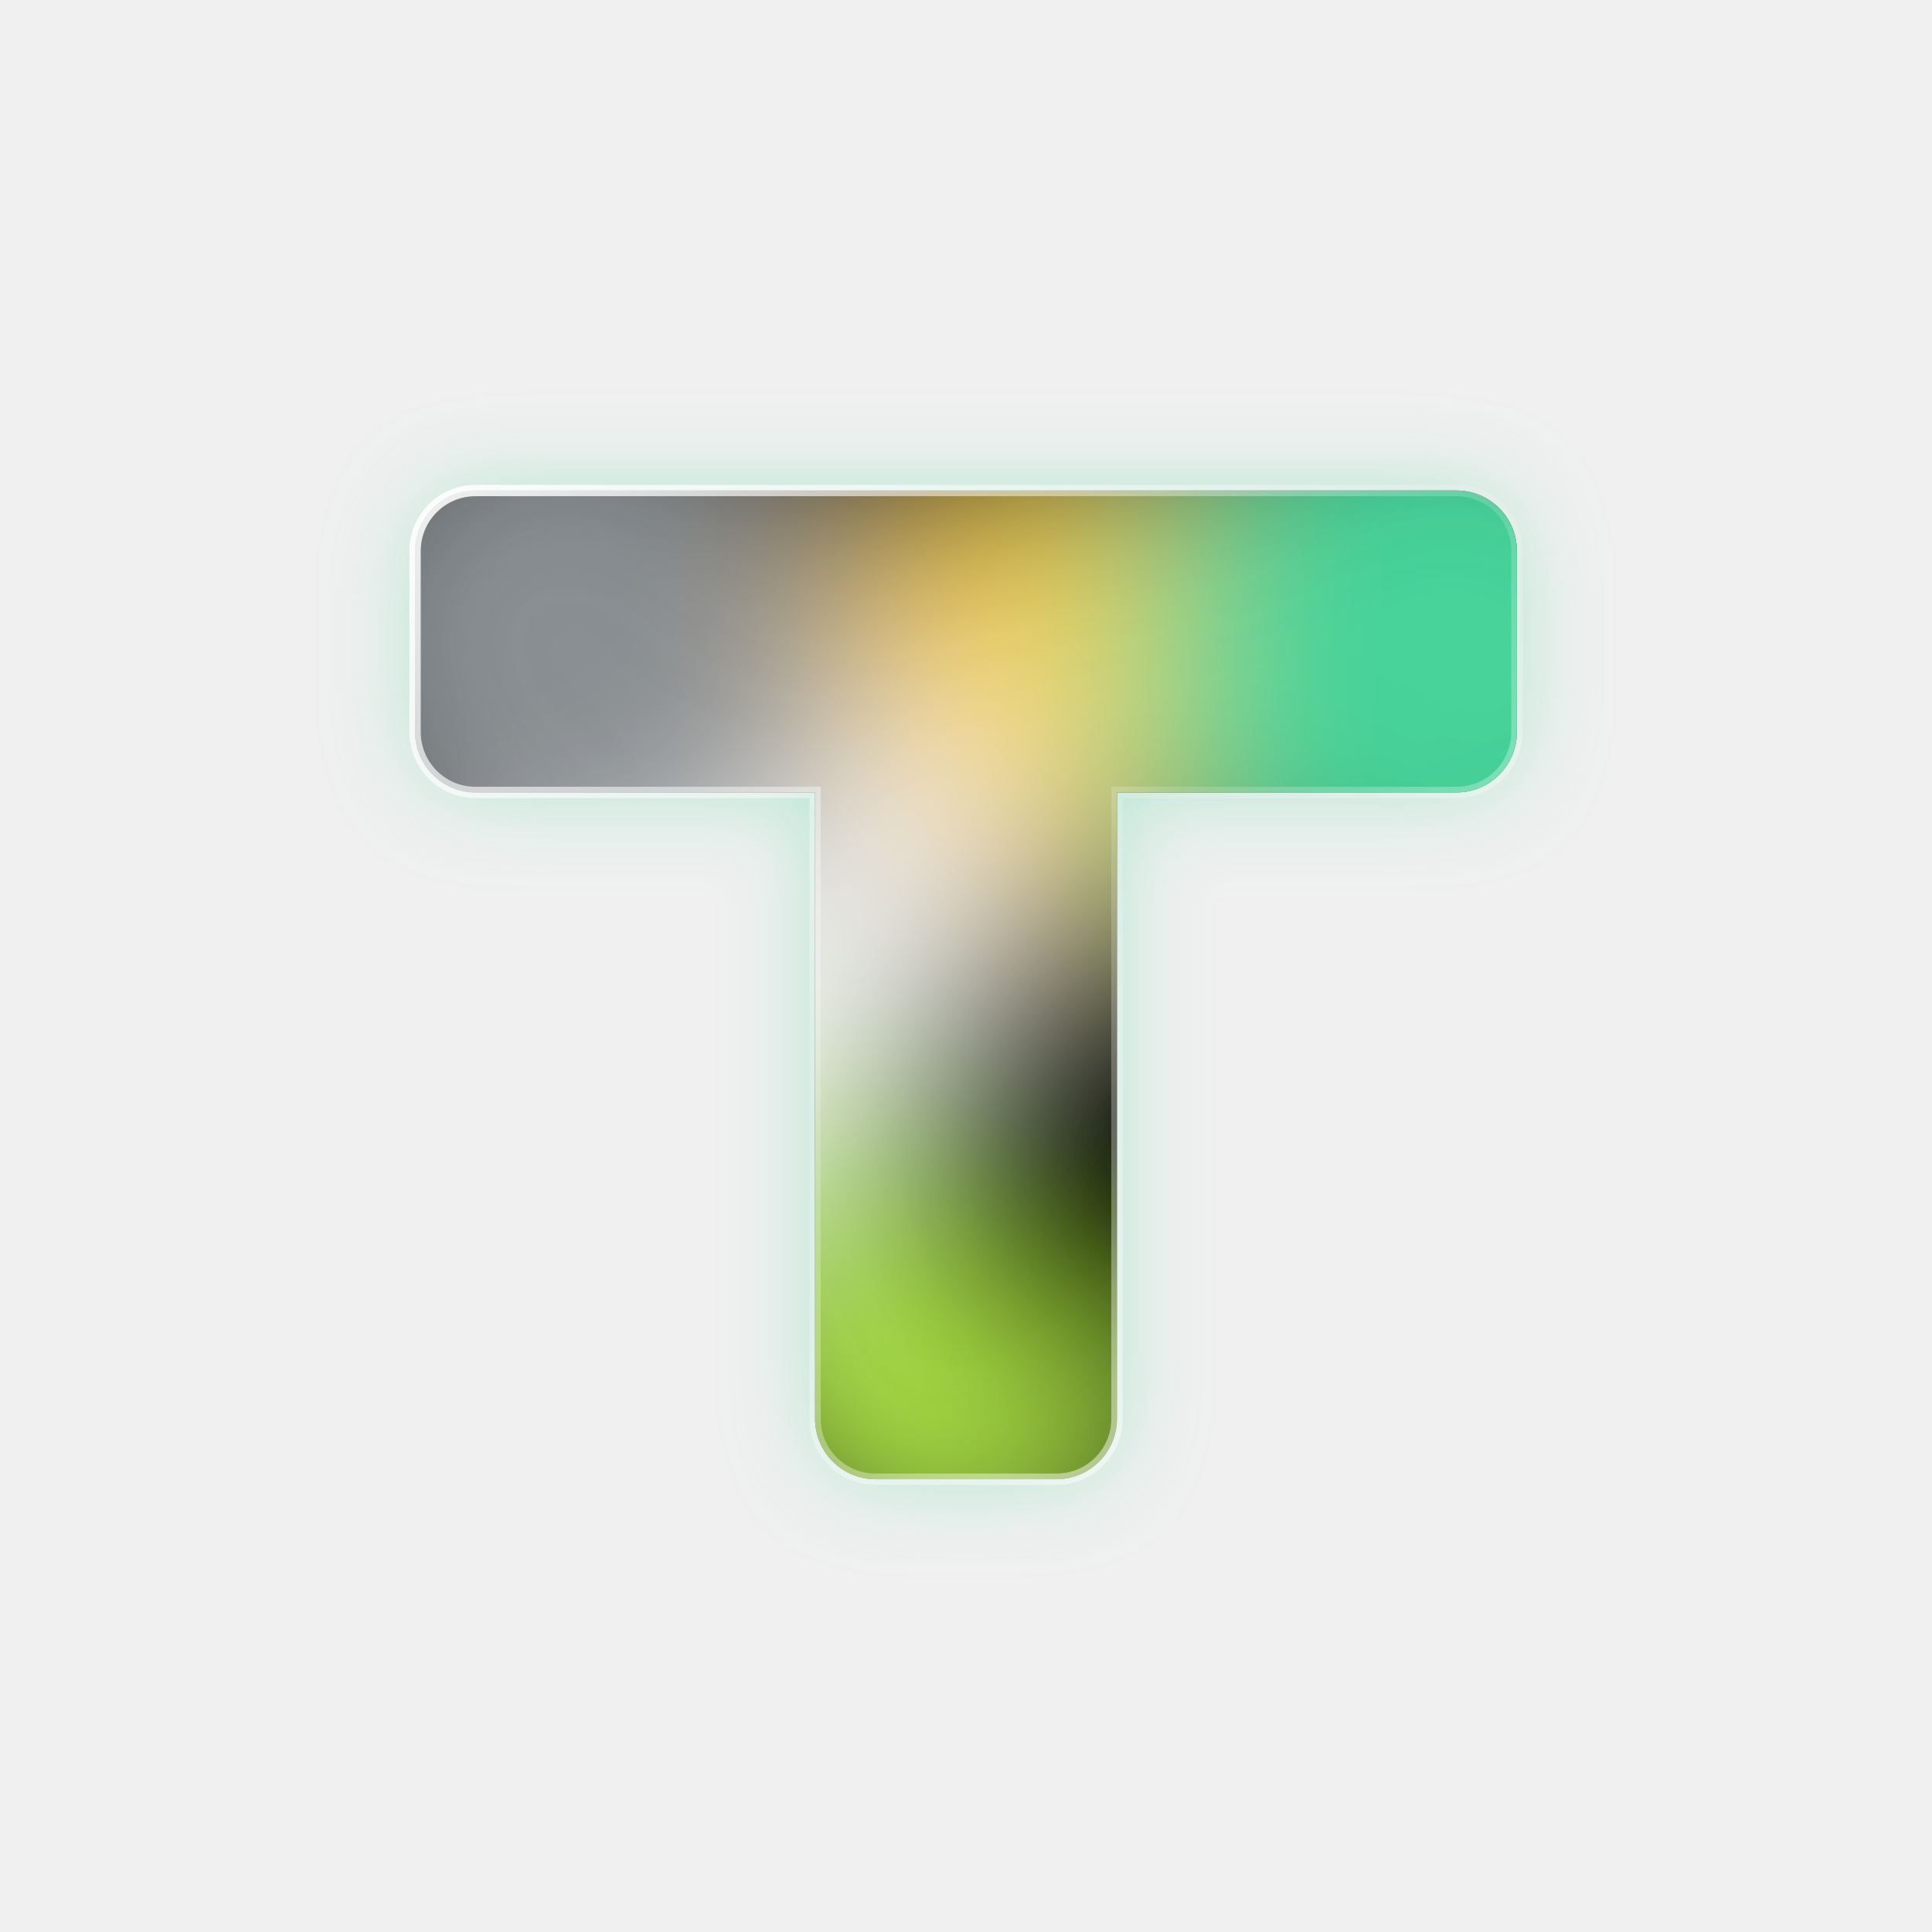
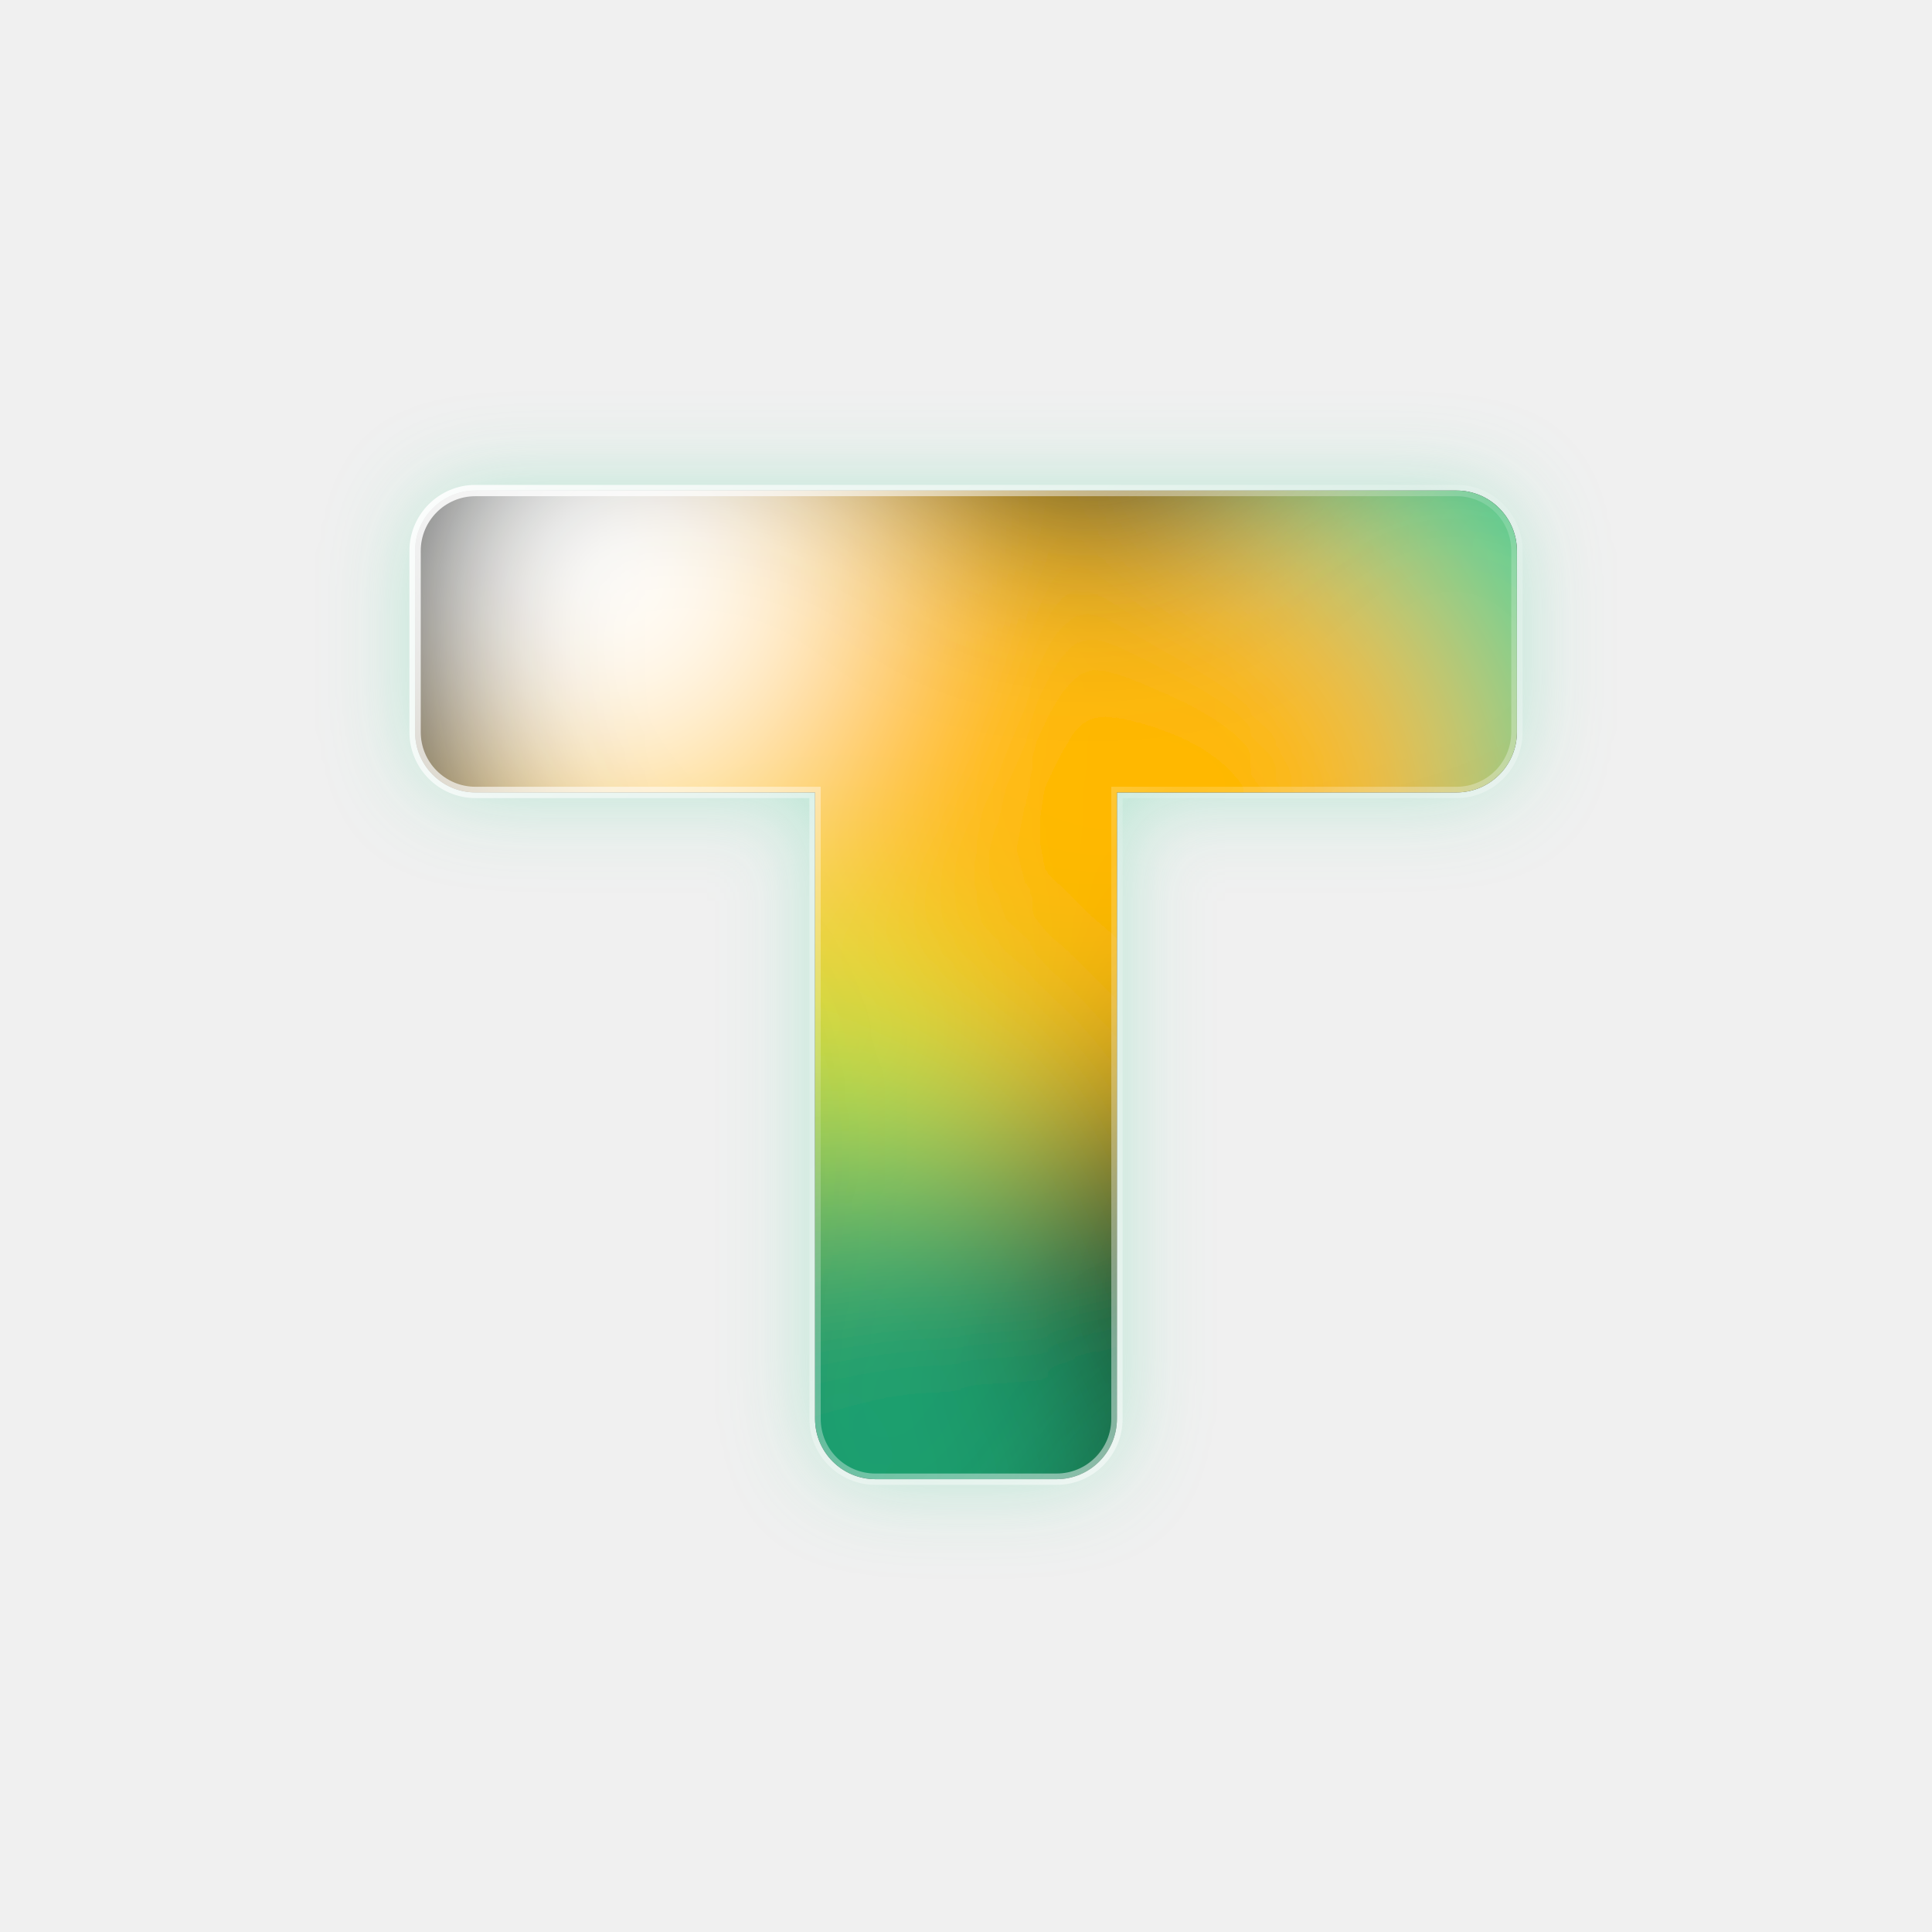
<svg xmlns="http://www.w3.org/2000/svg" width="512" height="512" viewBox="0 0 512 512" role="img" aria-label="Tello">
  <defs>
    <linearGradient id="bga" x1="0" y1="0" x2="1" y2="1">
      <stop offset="0" stop-color="#141414" />
      <stop offset="1" stop-color="#000000" />
    </linearGradient>
    <clipPath id="ta">
      <path d="M126 130H386A16 16 0 0 1 402 146V194A16 16 0 0 1 386 210H296V376A16 16 0 0 1 280 392H232A16 16 0 0 1 216 376V210H126A16 16 0 0 1 110 194V146A16 16 0 0 1 126 130Z" />
    </clipPath>
    <filter id="ba" x="-30%" y="-30%" width="160%" height="160%">
      <feGaussianBlur stdDeviation="28" />
    </filter>
    <filter id="ga" x="-30%" y="-30%" width="160%" height="160%">
      <feGaussianBlur stdDeviation="12" />
    </filter>
    <linearGradient id="ea" x1="0" y1="0" x2="1" y2="1">
      <stop offset="0" stop-color="#ffffff" stop-opacity=".9" />
      <stop offset=".5" stop-color="#ffffff" stop-opacity=".15" />
      <stop offset="1" stop-color="#ffffff" stop-opacity=".7" />
    </linearGradient>
  </defs>
  <path d="M126 130H386A16 16 0 0 1 402 146V194A16 16 0 0 1 386 210H296V376A16 16 0 0 1 280 392H232A16 16 0 0 1 216 376V210H126A16 16 0 0 1 110 194V146A16 16 0 0 1 126 130Z" fill="#46d39a" opacity=".35" filter="url(#ga)" />
  <g clip-path="url(#ta)">
    <rect x="90" y="110" width="332" height="300" fill="#101312" />
    <g filter="url(#ba)">
-       <circle cx="290" cy="205" r="92" fill="#ffd23f" />
-       <circle cx="385" cy="175" r="90" fill="#46d39a" />
-       <circle cx="195" cy="255" r="78" fill="#ffffff" />
-       <circle cx="150" cy="170" r="80" fill="#8a8f93" />
-       <circle cx="255" cy="350" r="70" fill="#b6f04a" />
-       <circle cx="305" cy="300" r="70" fill="#050505" />
+       <circle cx="200" cy="190" r="96" fill="#ffd23f" />
+       <circle cx="385" cy="175" r="92" fill="#46d39a" />
+       <circle cx="255" cy="330" r="86" fill="#b6f04a" />
+       <circle cx="310" cy="215" r="84" fill="#ffb800" />
+       <circle cx="235" cy="380" r="78" fill="#1fa070" />
+       <circle cx="160" cy="150" r="60" fill="#ffffff" />
+       <circle cx="330" cy="330" r="54" fill="#050505" />
    </g>
  </g>
  <path d="M126 130H386A16 16 0 0 1 402 146V194A16 16 0 0 1 386 210H296V376A16 16 0 0 1 280 392H232A16 16 0 0 1 216 376V210H126A16 16 0 0 1 110 194V146A16 16 0 0 1 126 130Z" fill="none" stroke="url(#ea)" stroke-width="3" />
</svg>
